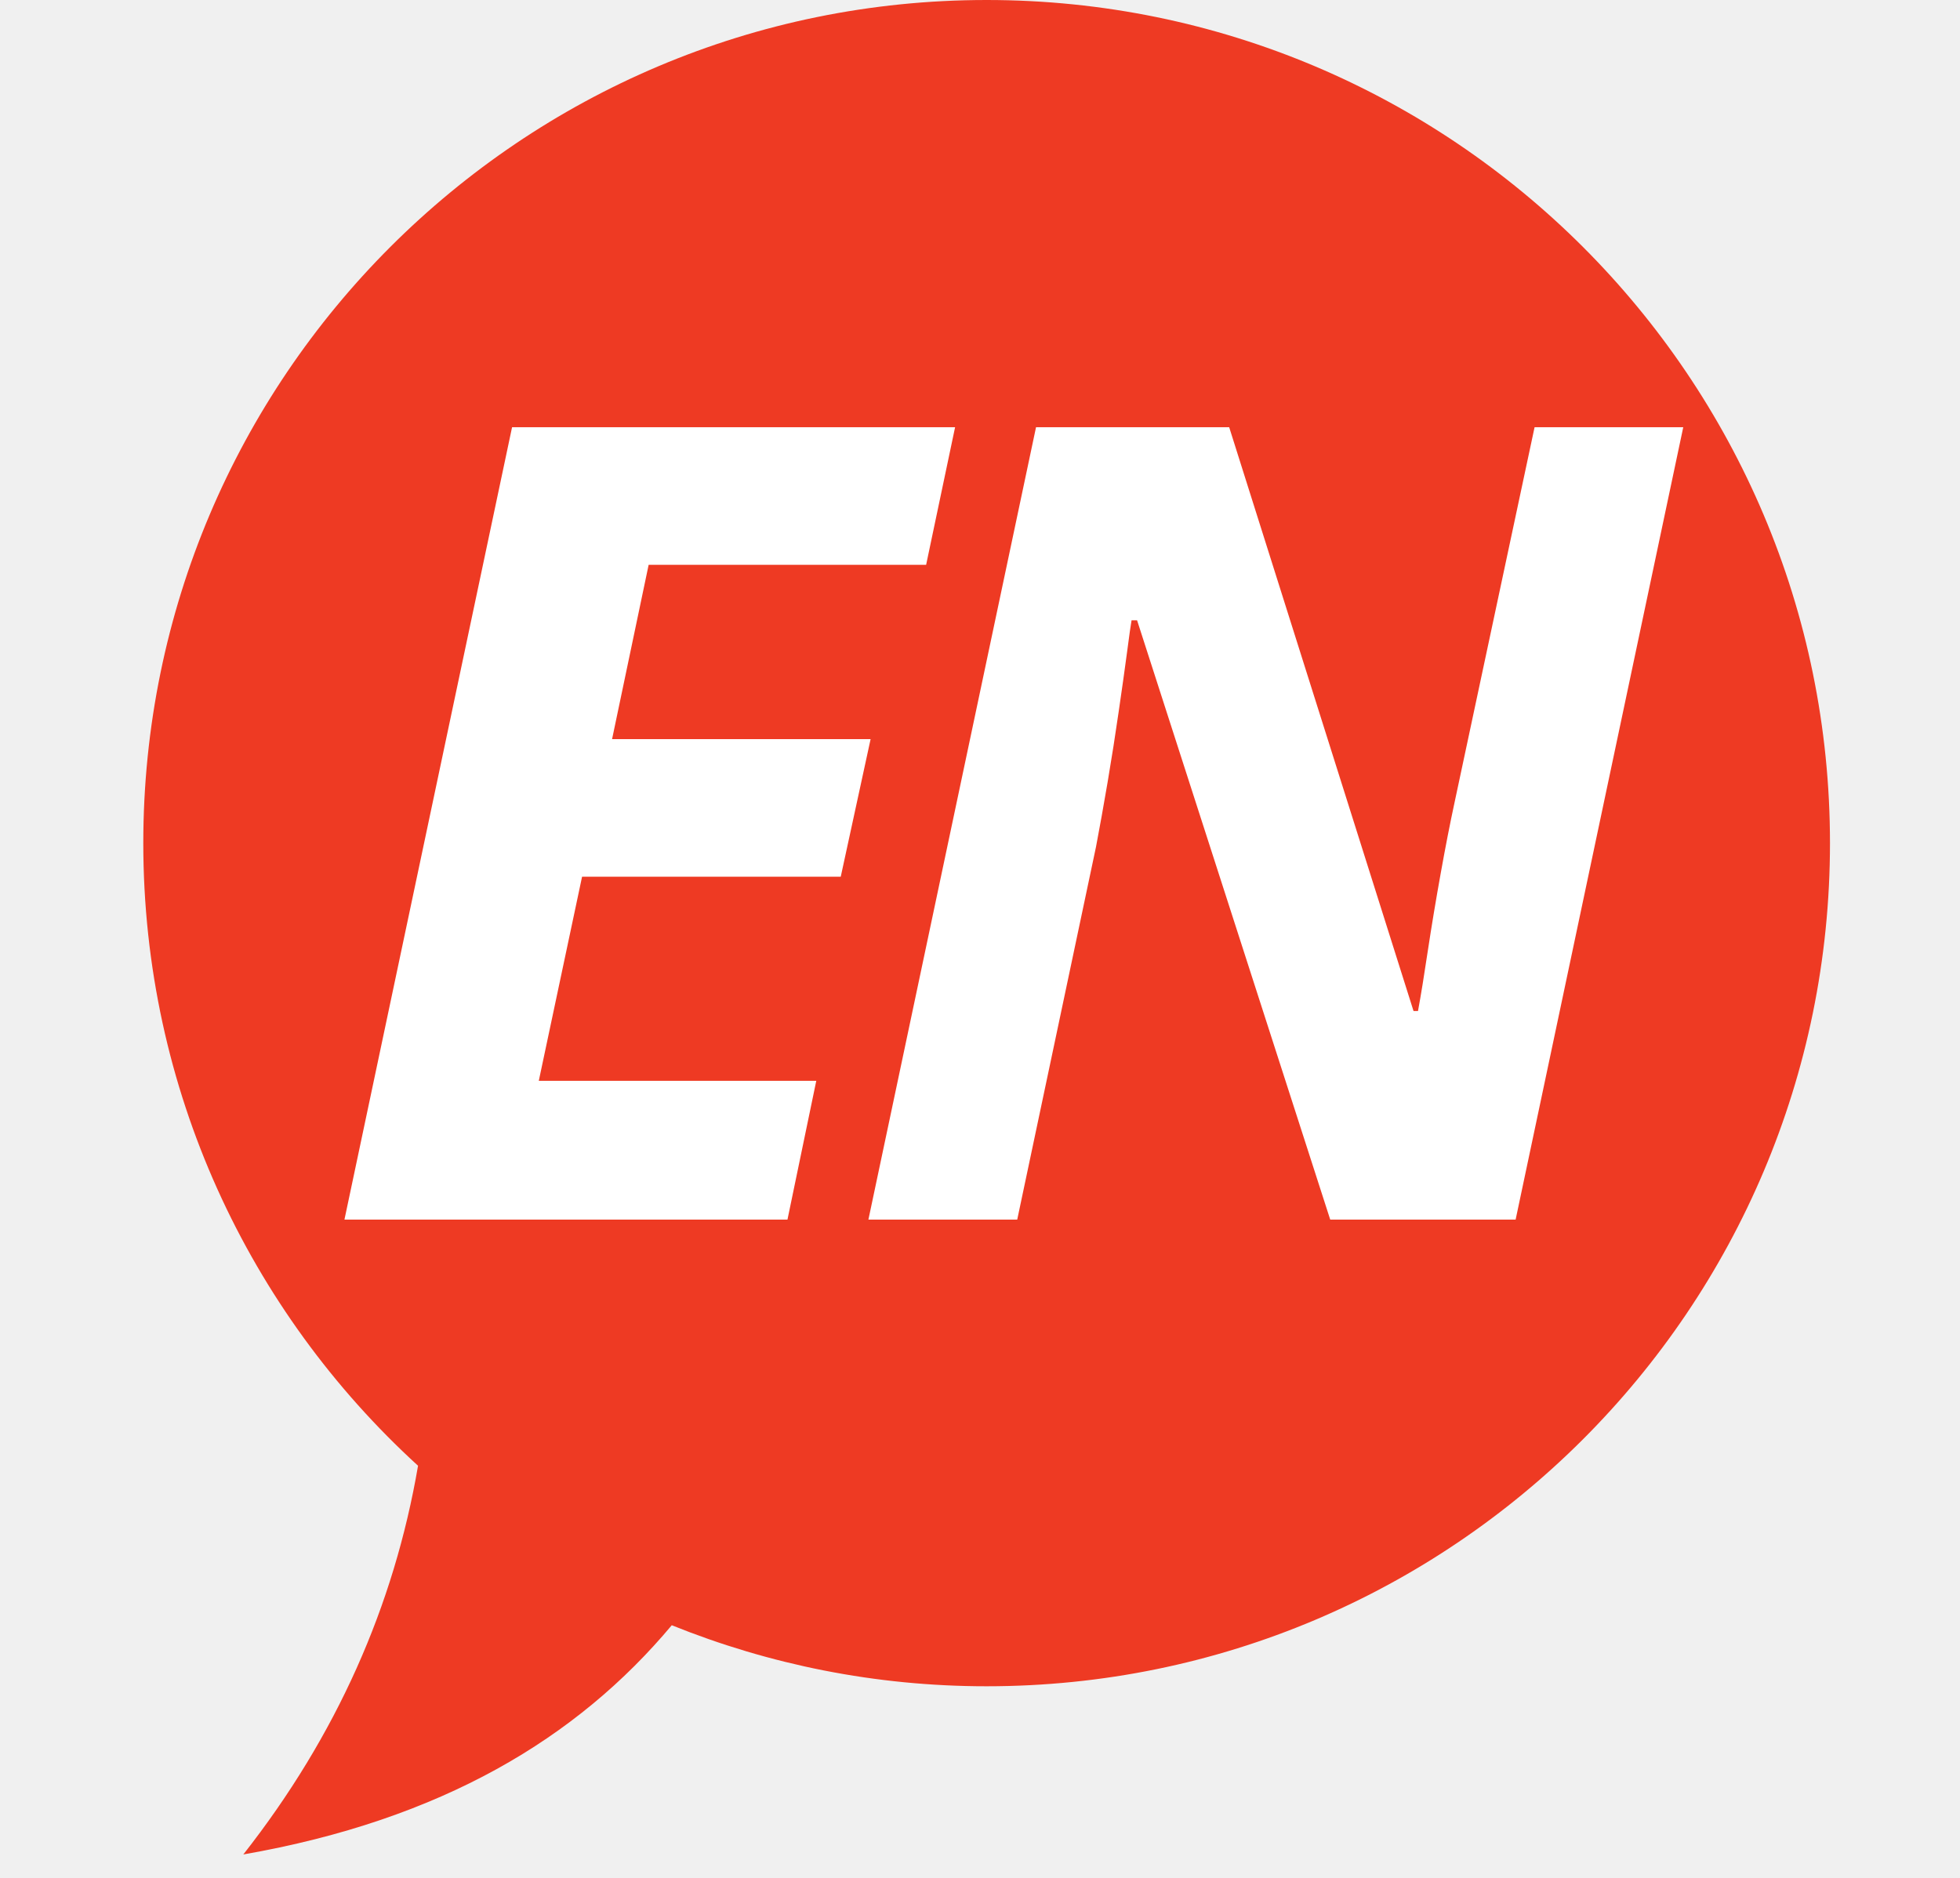
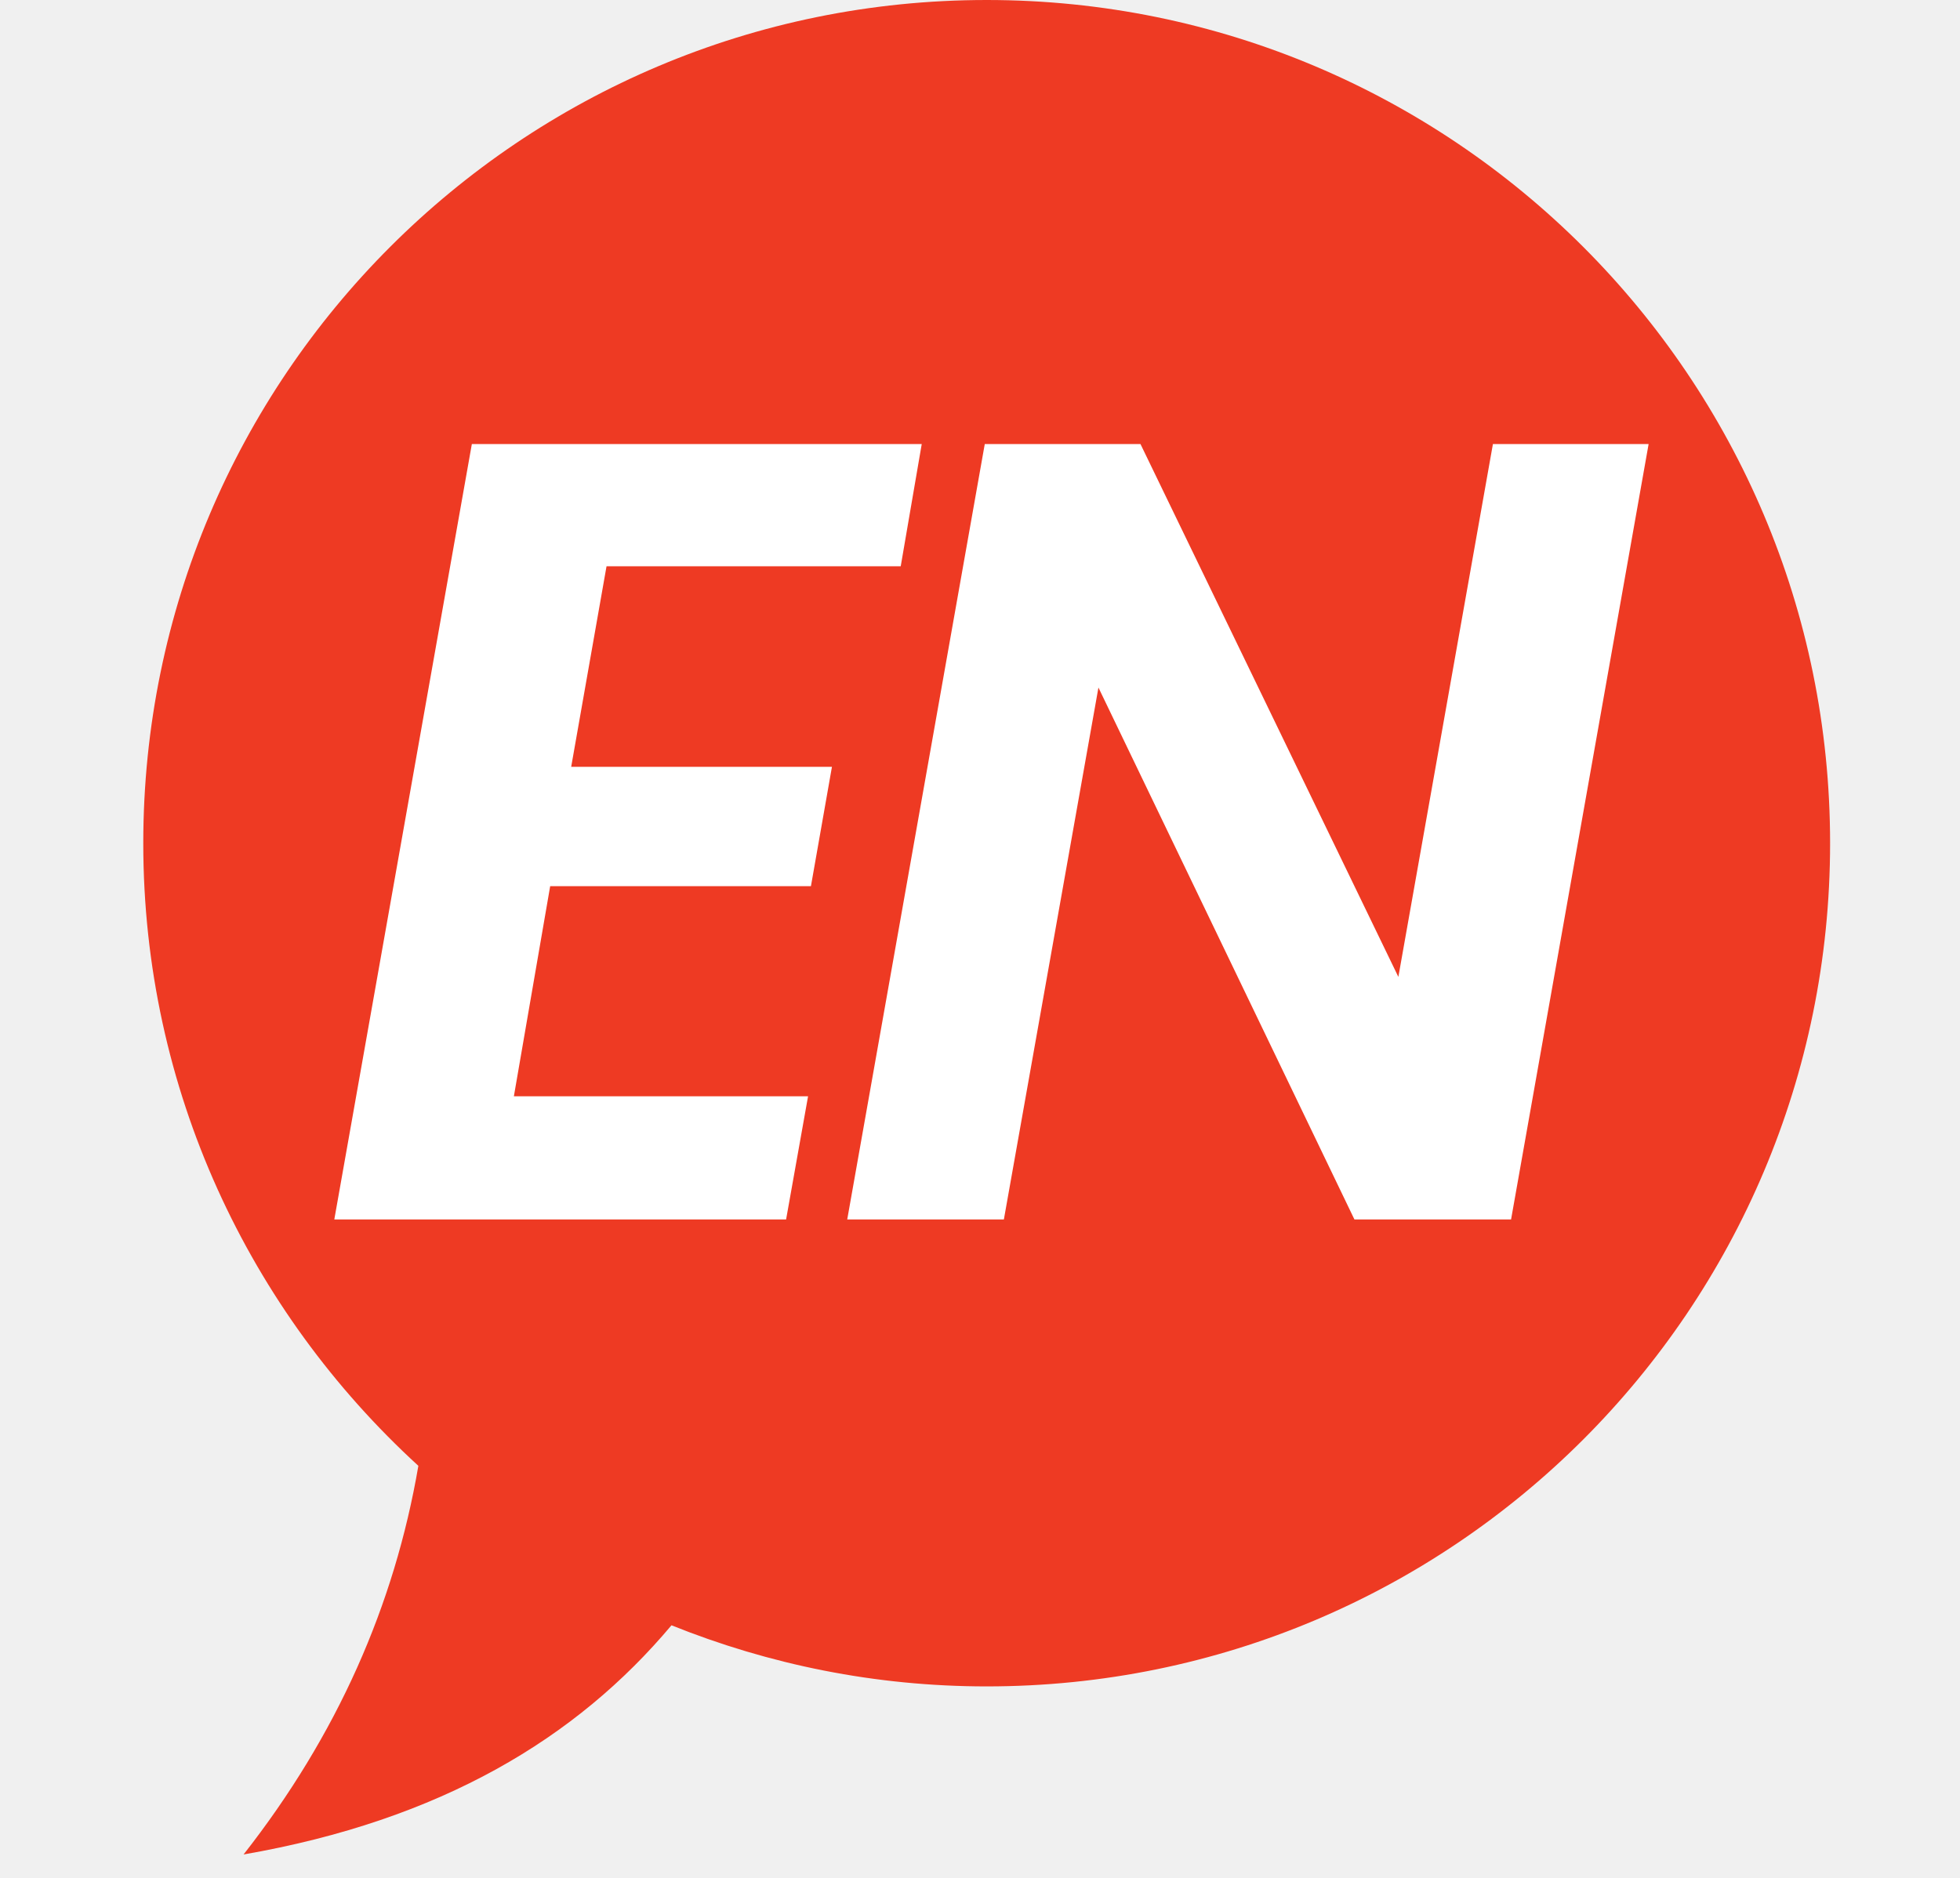
- <svg xmlns="http://www.w3.org/2000/svg" id="Layer_1" data-name="Layer 1" viewBox="0 0 205.17 196.61">
-   <defs>
-     <style>
-       .cls-1 {
-         fill: #ee3a23;
-       }
- 
-       .cls-2 {
-         fill: #fff;
-         font-family: Poppins-SemiBoldItalic, Poppins;
-         font-size: 116.2px;
-         font-style: italic;
-         font-weight: 600;
-         letter-spacing: -.07em;
-       }
-     </style>
-   </defs>
-   <path class="cls-1" d="M15,88.28C15,39.52,54.53,0,103.28,0s88.28,39.52,88.28,88.28c0,48.76-39.53,88.28-88.28,88.28-11.66,0-22.77-2.28-32.96-6.39-9.88,11.81-24.07,20.37-44.85,24,9.78-12.46,15.78-26.05,18.29-40.7-17.67-16.14-28.76-39.38-28.76-65.2Z" />
-   <text class="cls-2" transform="translate(33.04 127.7)">
-     <tspan x="0" y="0">EN</tspan>
-   </text>
+ <svg xmlns="http://www.w3.org/2000/svg" version="1.1" id="Layer_1" x="0px" y="0px" viewBox="0 0 205.2 196.6" style="enable-background:new 0 0 205.2 196.6;" xml:space="preserve">
+   <style type="text/css">
+ 	.st0{fill:#EE3A23;}
+ 	.st1{enable-background:new    ;}
+ 	.st2{fill:#FFFFFF;}
+ </style>
+   <path class="st0" d="M15,88.3C15,39.5,54.5,0,103.3,0s88.3,39.5,88.3,88.3s-39.5,88.3-88.3,88.3c-11.7,0-22.8-2.3-33-6.4  c-9.9,11.8-24.1,20.4-44.8,24c9.8-12.5,15.8-26.1,18.3-40.7C26.1,137.3,15,114.1,15,88.3L15,88.3z" />
+   <g class="st1">
+     <path class="st2" d="M63.5,59.3l-3.7,21h27.3l-2.2,12.5H57.6l-3.8,22h30.8l-2.3,12.9H35l14.4-81.2h47.1l-2.2,12.8H63.5z" />
+     <path class="st2" d="M158.2,127.7h-16.4L115,72l-9.9,55.7H88.7l14.4-81.2h16.3l27,55.8l9.9-55.8h16.3L158.2,127.7z" />
+   </g>
</svg>
